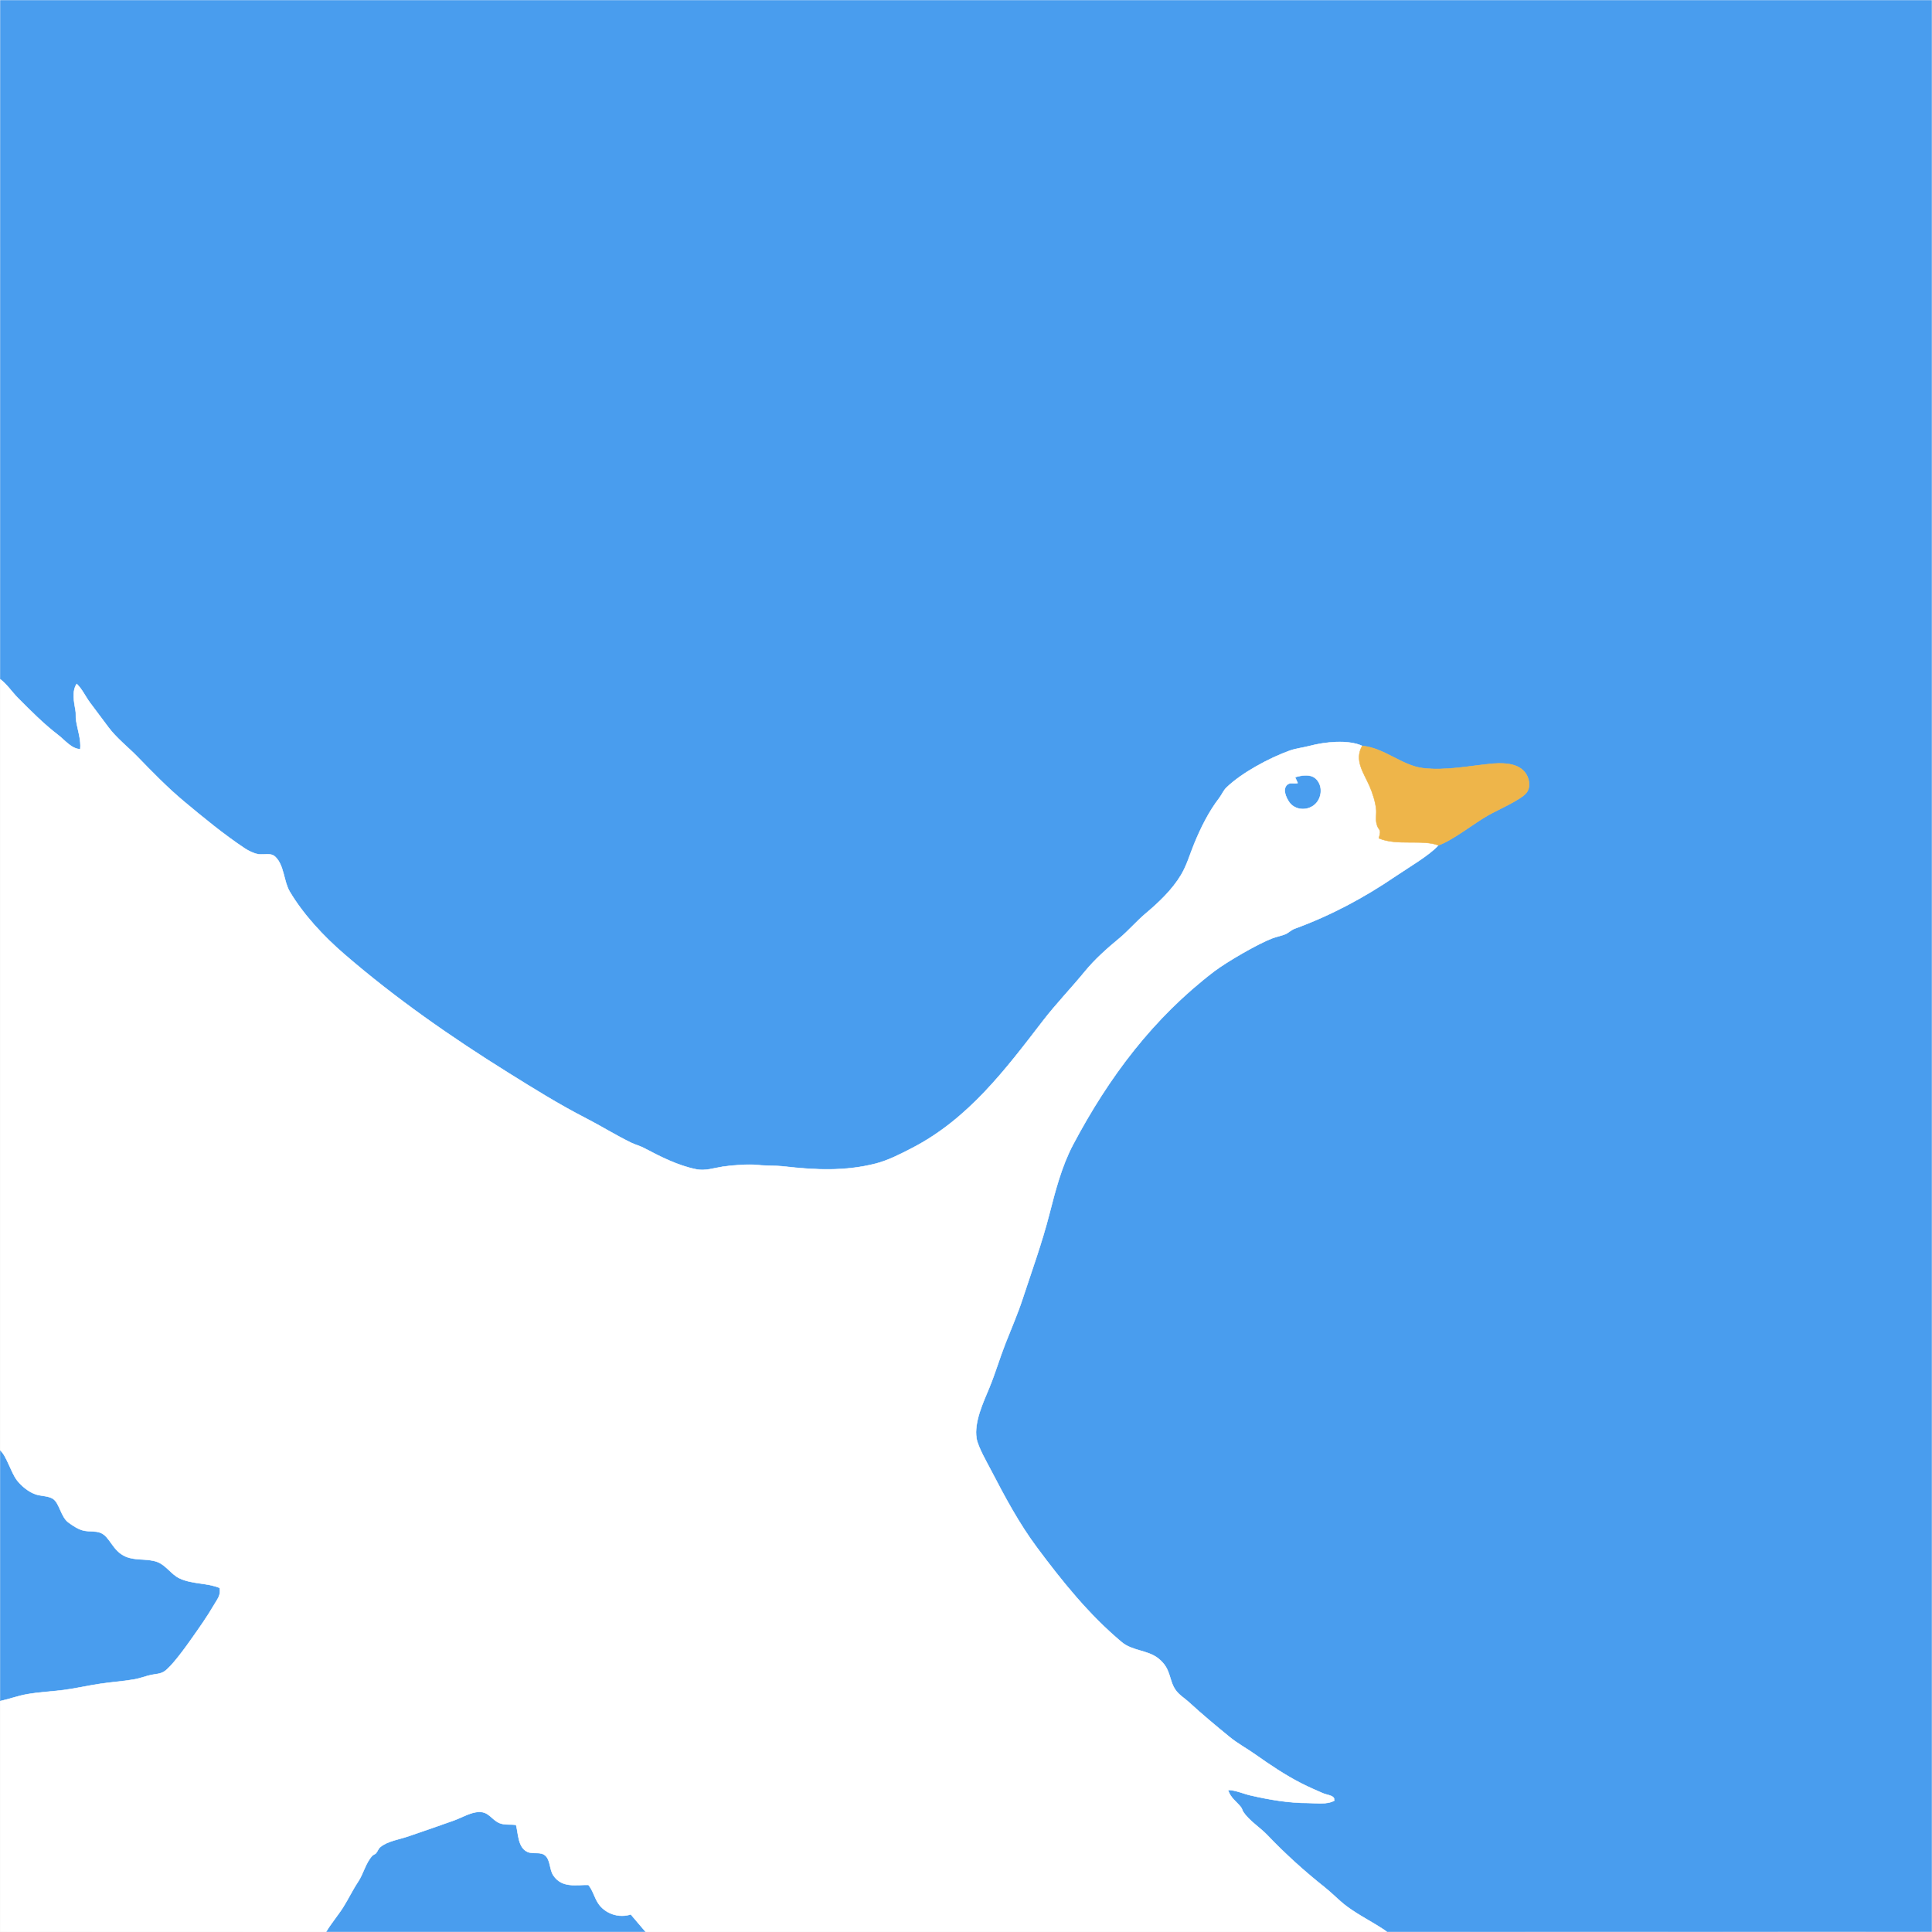
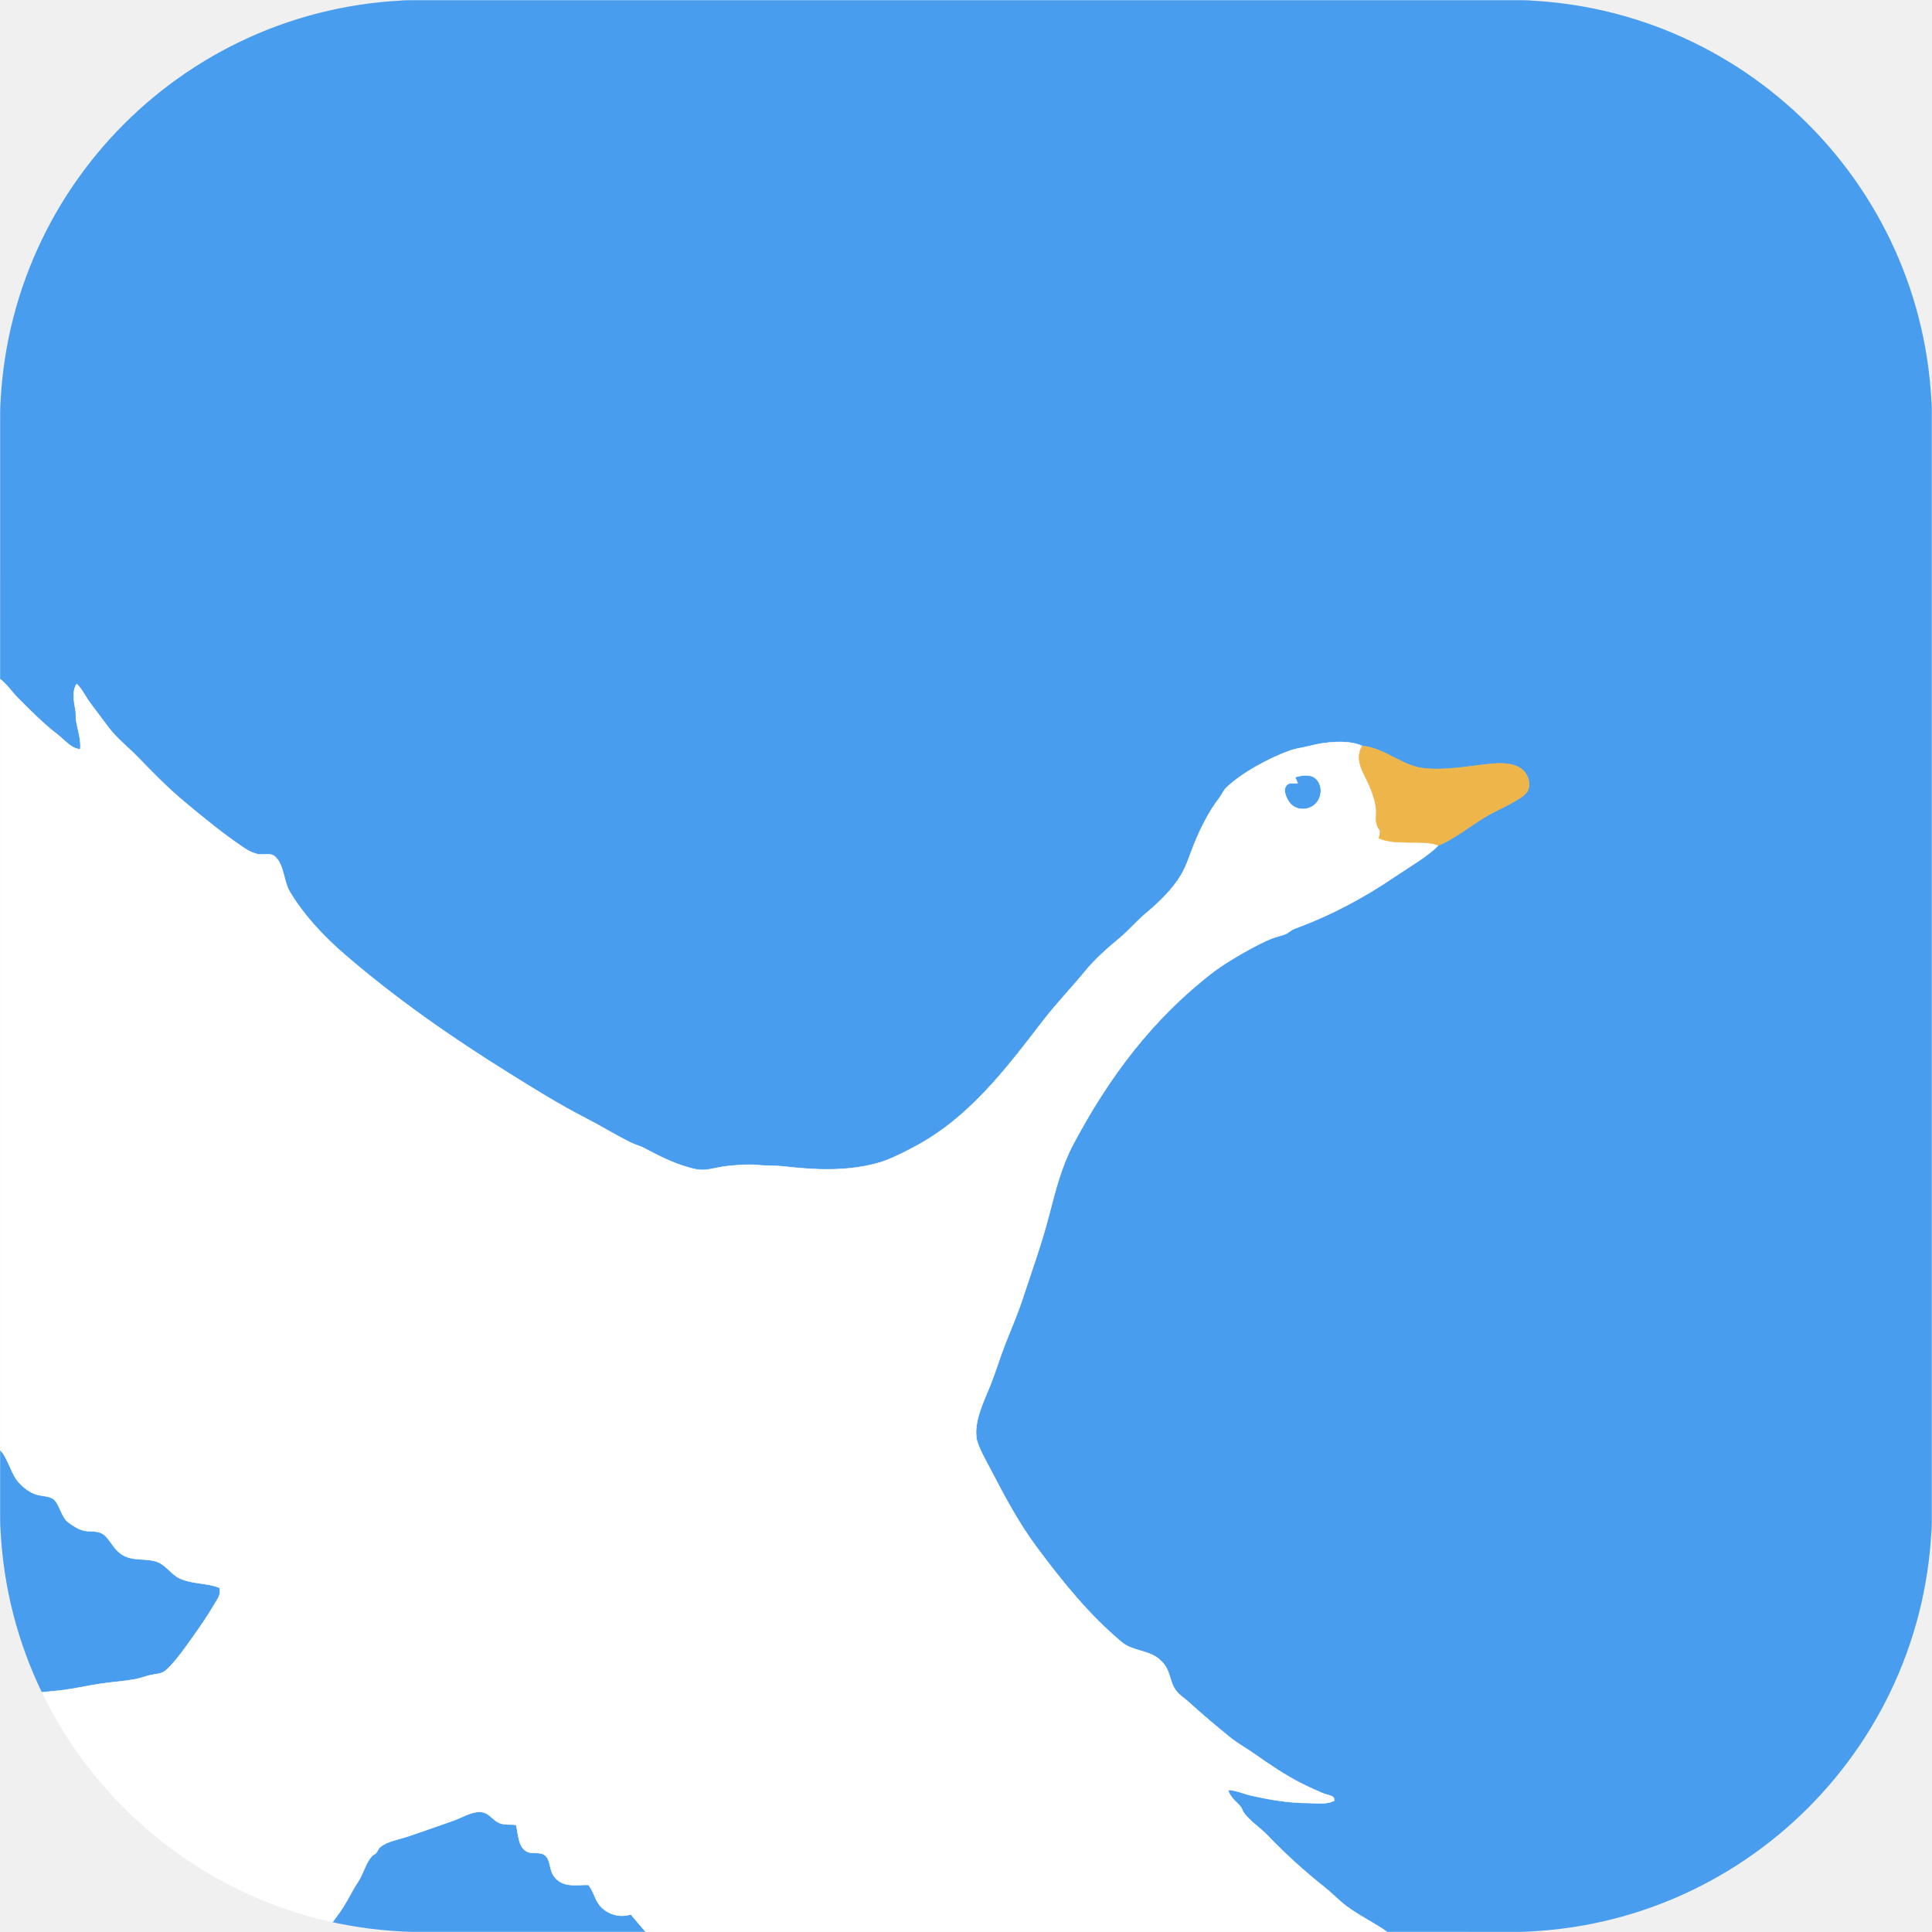
<svg xmlns="http://www.w3.org/2000/svg" viewBox="0 0 1095 1095" width="1095" height="1095">
-   <path d="M0.25 0.25C365.08 0.25 729.92 0.25 1094.75 0.25C1094.75 365.08 1094.75 729.92 1094.75 1094.75C991.83 1094.78 888.9 1094.81 785.98 1094.83C778.71 1089.71 770.34 1085.78 763.12 1080.36C758.8 1077.11 755.06 1073.07 750.82 1069.71C739.27 1060.55 728.44 1050.76 718.31 1040.14C714.19 1035.82 707.95 1031.98 704.62 1026.9C704.04 1026.01 703.97 1025.05 703.29 1024.22C700.44 1020.71 697.52 1019.13 695.97 1014.5C700.06 1014.47 704.62 1016.6 708.77 1017.55C719.58 1020.03 730.36 1021.88 741.5 1021.88C746.31 1021.88 752.02 1022.89 756.3 1020.5C755.75 1019.39 756.53 1019.76 755.8 1018.81C754.82 1017.54 751.48 1017.12 750 1016.48C745.87 1014.7 741.71 1012.88 737.68 1010.83C728.28 1006.06 719.67 1000.19 711.25 994.26C706.61 990.98 701.51 988.26 696.99 984.57C689.07 978.11 681.34 971.67 673.77 964.72C671.51 962.64 668.83 961.06 666.86 958.63C662.07 952.76 664.32 946.21 656.5 939.98C650.51 935.21 641.74 935.77 635.74 930.74C617.07 915.1 601.99 896.28 587.58 876.94C577.59 863.52 569.52 848.45 561.84 833.67C559.47 829.1 554.2 820.01 553.45 815.22C551.98 805.79 557.28 794.86 560.79 786.3C564.13 778.14 566.62 769.64 569.84 761.41C573.09 753.09 576.76 744.74 579.55 736.21C584.77 720.33 590.54 704.44 594.69 688.27C598.12 674.93 601.7 660.93 608.19 648.68C628.45 610.46 653.5 577.01 688.06 550.59C695.13 545.19 712.94 534.85 721.19 531.74C723.51 530.87 726.33 530.35 728.49 529.44C730.3 528.68 731.81 527.04 733.78 526.32C754.32 518.81 773.04 508.8 791.04 496.54C797.73 491.98 810.22 484.7 815.21 479.08C823.21 476.36 835.48 466.52 843.56 461.97C848.52 459.17 861.73 453.36 864.97 449.51C867.83 446.11 866.75 440.65 864.03 437.44C859.51 432.11 850.56 432.36 844.5 432.98C832.16 434.24 819.06 436.9 806.5 435.39C794.58 433.97 784.51 423.87 772.06 422.77C764 419.08 750.7 420.55 742.3 422.79C738.57 423.78 734.53 424.18 730.9 425.49C719.49 429.6 703.68 438.03 695.04 446.48C693.44 448.05 692.37 450.6 690.98 452.41C685.01 460.18 680.53 469.29 676.81 478.36C674.39 484.25 672.7 490.36 669.41 495.89C664.39 504.3 656.72 511.56 649.29 517.8C644.05 522.21 639.65 527.51 634.36 531.87C627.68 537.38 620.53 543.72 615 550.48C607.21 560 598.58 568.89 591.07 578.66C569.87 606.22 548.88 634.15 517.1 650.62C510.53 654.02 503.44 657.7 496.22 659.54C478.9 663.95 462.01 663.15 444.48 661.14C439.51 660.57 434.4 660.86 429.45 660.32C424.35 659.76 414.76 660.46 409.64 661.25C404.75 662.01 399.76 663.78 394.72 662.77C384.23 660.67 374.29 655.6 364.87 650.63C362.57 649.43 360.02 648.81 357.74 647.7C348.99 643.44 340.5 638.13 331.85 633.69C316.84 625.99 302.62 617.11 288.31 608.19C255.44 587.7 224.15 565.88 194.92 540.62C183.38 530.64 171.88 518.33 164.17 505.31C160.73 499.51 161.05 490.28 155.94 485.57C153.35 483.18 149.72 484.65 146.5 484.18C143.96 483.81 140.8 482.24 138.67 480.82C126.74 472.88 115.27 463.43 104.25 454.23C94.79 446.32 86.3 437.56 77.75 428.77C72.36 423.24 66.01 418.38 61.37 412.12C57.97 407.54 54.48 402.95 51.06 398.36C48.41 394.79 46.69 390.79 43.5 387.63C40.7 391.55 41.98 398.06 42.82 402.66C43.17 404.57 42.85 406.5 43.16 408.41C44.02 413.71 46.05 419.28 45.5 424.62C40.55 424.5 36.79 419.54 32.93 416.58C24.71 410.29 17.38 402.87 10.02 395.46C6.61 392.03 4.05 387.96 0.17 385.01C0.19 256.76 0.22 128.5 0.25 0.25ZM735.5 443.78C735 442.69 734.49 441.59 733.99 440.5C737.4 439.48 742.34 438.52 745.43 441.05C750.07 444.86 749.44 452.64 744.86 456.28C740.43 459.8 733.88 459.1 730.73 454.7C729 452.27 726.39 446.9 729.94 444.45C731.49 443.38 733.63 444.43 735.5 443.78ZM0.17 822.02C3.71 825.08 6.19 834.35 9.6 838.9C12.13 842.25 16.53 845.8 20.55 847.03C23.43 847.91 27.52 847.81 30.06 849.47C33.71 851.86 34.51 859.66 38.72 862.81C41.25 864.71 44.63 866.95 47.79 867.55C50.7 868.1 54.02 867.61 56.84 868.66C62.42 870.73 63.63 878.98 71.32 882.23C77.1 884.67 83.58 883.1 89.28 885.28C94.13 887.13 97.13 892.36 101.79 894.54C108.99 897.92 117.25 896.96 124.5 899.96C125.27 904.24 123.31 906.17 121.24 909.74C117.37 916.41 112.93 922.62 108.47 928.96C105.36 933.38 97.08 944.95 92.94 947.46C90.72 948.81 88.17 948.8 85.73 949.31C82.59 949.96 79.58 951.22 76.4 951.79C69.87 952.96 63.26 953.35 56.71 954.34C49.92 955.36 43.22 956.91 36.46 957.82C29.53 958.74 22.49 959.03 15.56 960.21C10.38 961.1 5.32 962.99 0.17 964.12C0.17 916.75 0.17 869.39 0.17 822.02ZM365.86 1094.83C305.53 1094.83 245.2 1094.83 184.87 1094.83C187.67 1090.08 191.5 1085.65 194.47 1080.96C197.46 1076.23 199.88 1071.09 202.98 1066.44C205.95 1061.99 207.31 1055.57 211.07 1051.7C211.65 1051.11 212.48 1050.99 213.06 1050.37C214.01 1049.34 214.29 1047.94 215.44 1046.93C219.36 1043.49 226.44 1042.47 231.32 1040.78C239.99 1037.78 248.61 1034.87 257.27 1031.75C261.7 1030.15 266.74 1027.05 271.5 1026.93C277.18 1026.78 278.66 1031.43 283.19 1033.28C285.98 1034.42 289.58 1033.85 292.5 1034.3C293.78 1039.09 293.52 1047 298.85 1049.52C302.18 1051.1 306.72 1049.05 309.45 1052.03C311.99 1054.8 311.5 1059.72 313.62 1062.88C318.57 1070.26 326.44 1068.13 333.5 1068.3C336.01 1071.33 336.81 1075.19 338.92 1078.51C342.77 1084.59 350.83 1087.27 357.5 1085C360.29 1088.28 363.08 1091.56 365.86 1094.83Z" fill="#499dee" fill-rule="evenodd" stroke="#499dee" stroke-width="0.25" stroke-linejoin="round" />
-   <path d="M0.17 385.01C4.05 387.96 6.61 392.03 10.02 395.46C17.38 402.87 24.71 410.29 32.93 416.58C36.79 419.54 40.55 424.5 45.5 424.62C46.05 419.28 44.02 413.71 43.16 408.41C42.85 406.5 43.17 404.57 42.82 402.66C41.98 398.06 40.7 391.55 43.5 387.63C46.69 390.79 48.41 394.79 51.06 398.36C54.48 402.95 57.97 407.54 61.37 412.12C66.01 418.38 72.36 423.24 77.75 428.77C86.3 437.56 94.79 446.32 104.25 454.23C115.27 463.43 126.74 472.88 138.67 480.82C140.8 482.24 143.96 483.81 146.5 484.18C149.72 484.65 153.35 483.18 155.94 485.57C161.05 490.28 160.73 499.51 164.17 505.31C171.88 518.33 183.38 530.64 194.92 540.62C224.15 565.88 255.44 587.7 288.31 608.19C302.62 617.11 316.84 625.99 331.85 633.69C340.5 638.13 348.99 643.44 357.74 647.7C360.02 648.81 362.57 649.43 364.87 650.63C374.29 655.6 384.23 660.67 394.72 662.77C399.76 663.78 404.75 662.01 409.64 661.25C414.76 660.46 424.35 659.76 429.45 660.32C434.4 660.86 439.51 660.57 444.48 661.14C462.01 663.15 478.9 663.95 496.22 659.54C503.44 657.7 510.53 654.02 517.1 650.62C548.88 634.15 569.87 606.22 591.07 578.66C598.58 568.89 607.21 560 615 550.48C620.53 543.72 627.68 537.38 634.36 531.87C639.65 527.51 644.05 522.21 649.29 517.8C656.72 511.56 664.39 504.3 669.41 495.89C672.7 490.36 674.39 484.25 676.81 478.36C680.53 469.29 685.01 460.18 690.98 452.41C692.37 450.6 693.44 448.05 695.04 446.48C703.68 438.03 719.49 429.6 730.9 425.49C734.53 424.18 738.57 423.78 742.3 422.79C750.7 420.55 764 419.08 772.06 422.77C767.46 430.89 772.88 437.91 776.17 445.37C777.93 449.37 779.48 454.18 779.97 458.5C780.26 461.11 779.62 463.85 780.14 466.44C781.16 471.52 783.32 468.83 781.5 475.1C791.63 479.47 806.37 475.65 815.21 479.08C810.22 484.7 797.73 491.98 791.04 496.54C773.04 508.8 754.32 518.81 733.78 526.32C731.81 527.04 730.3 528.68 728.49 529.44C726.33 530.35 723.51 530.87 721.19 531.74C712.94 534.85 695.13 545.19 688.06 550.59C653.5 577.01 628.45 610.46 608.19 648.68C601.7 660.93 598.12 674.93 594.69 688.27C590.54 704.44 584.77 720.33 579.55 736.21C576.76 744.74 573.09 753.09 569.84 761.41C566.62 769.64 564.13 778.14 560.79 786.3C557.28 794.86 551.98 805.79 553.45 815.22C554.2 820.01 559.47 829.1 561.84 833.67C569.52 848.45 577.59 863.52 587.58 876.94C601.99 896.28 617.07 915.1 635.74 930.74C641.74 935.77 650.51 935.21 656.5 939.98C664.32 946.21 662.07 952.76 666.86 958.63C668.83 961.06 671.51 962.64 673.77 964.72C681.34 971.67 689.07 978.11 696.99 984.57C701.51 988.26 706.61 990.98 711.25 994.26C719.67 1000.19 728.28 1006.06 737.68 1010.83C741.71 1012.88 745.87 1014.7 750 1016.48C751.48 1017.12 754.82 1017.54 755.8 1018.81C756.53 1019.76 755.75 1019.39 756.3 1020.5C752.02 1022.89 746.31 1021.88 741.5 1021.88C730.36 1021.88 719.58 1020.03 708.77 1017.55C704.62 1016.6 700.06 1014.47 695.97 1014.5C697.52 1019.13 700.44 1020.71 703.29 1024.22C703.97 1025.05 704.04 1026.01 704.62 1026.9C707.95 1031.98 714.19 1035.82 718.31 1040.14C728.44 1050.76 739.27 1060.55 750.82 1069.71C755.06 1073.07 758.8 1077.11 763.12 1080.36C770.34 1085.78 778.71 1089.71 785.98 1094.83C645.94 1094.83 505.9 1094.83 365.86 1094.83C363.08 1091.56 360.29 1088.28 357.5 1085C350.83 1087.27 342.77 1084.59 338.92 1078.51C336.81 1075.19 336.01 1071.33 333.5 1068.3C326.44 1068.13 318.57 1070.26 313.62 1062.88C311.5 1059.72 311.99 1054.8 309.45 1052.03C306.72 1049.05 302.18 1051.1 298.85 1049.52C293.52 1047 293.78 1039.09 292.5 1034.3C289.58 1033.85 285.98 1034.42 283.19 1033.28C278.66 1031.43 277.18 1026.78 271.5 1026.93C266.74 1027.05 261.7 1030.15 257.27 1031.75C248.61 1034.87 239.99 1037.78 231.32 1040.78C226.44 1042.47 219.36 1043.49 215.44 1046.93C214.29 1047.94 214.01 1049.34 213.06 1050.37C212.48 1050.99 211.65 1051.11 211.07 1051.7C207.31 1055.57 205.95 1061.99 202.98 1066.44C199.88 1071.09 197.46 1076.23 194.47 1080.96C191.5 1085.65 187.67 1090.08 184.87 1094.83C123.33 1094.81 61.79 1094.78 0.25 1094.75C0.22 1051.21 0.19 1007.66 0.17 964.12C5.32 962.99 10.38 961.1 15.56 960.21C22.49 959.03 29.53 958.74 36.46 957.82C43.22 956.91 49.92 955.36 56.71 954.34C63.26 953.35 69.87 952.96 76.4 951.79C79.58 951.22 82.59 949.96 85.73 949.31C88.17 948.8 90.72 948.81 92.94 947.46C97.08 944.95 105.36 933.38 108.47 928.96C112.93 922.62 117.37 916.41 121.24 909.74C123.31 906.17 125.27 904.24 124.5 899.96C117.25 896.96 108.99 897.92 101.79 894.54C97.13 892.36 94.13 887.13 89.28 885.28C83.58 883.1 77.1 884.67 71.32 882.23C63.63 878.98 62.42 870.73 56.84 868.66C54.02 867.61 50.7 868.1 47.79 867.55C44.63 866.95 41.25 864.71 38.72 862.81C34.51 859.66 33.71 851.86 30.06 849.47C27.52 847.81 23.43 847.91 20.55 847.03C16.53 845.8 12.13 842.25 9.6 838.9C6.19 834.35 3.71 825.08 0.17 822.02C0.17 676.35 0.17 530.68 0.17 385.01ZM735.5 443.78C733.63 444.43 731.49 443.38 729.94 444.45C726.39 446.9 729 452.27 730.73 454.7C733.88 459.1 740.43 459.8 744.86 456.28C749.44 452.64 750.07 444.86 745.43 441.05C742.34 438.52 737.4 439.48 733.99 440.5C734.49 441.59 735 442.69 735.5 443.78Z" fill="#ffffff" fill-rule="evenodd" stroke="#ffffff" stroke-width="0.25" stroke-linejoin="round" />
-   <path d="M772.06 422.77C784.51 423.87 794.58 433.97 806.5 435.39C819.06 436.9 832.16 434.24 844.5 432.98C850.56 432.36 859.51 432.11 864.03 437.44C866.75 440.65 867.83 446.11 864.97 449.51C861.73 453.36 848.52 459.17 843.56 461.97C835.48 466.52 823.21 476.36 815.21 479.08C806.37 475.65 791.63 479.47 781.5 475.1C783.32 468.83 781.16 471.52 780.14 466.44C779.62 463.85 780.26 461.11 779.97 458.5C779.48 454.18 777.93 449.37 776.17 445.37C772.88 437.91 767.46 430.89 772.06 422.77Z" fill="#eeb54a" fill-rule="evenodd" stroke="#eeb54a" stroke-width="0.25" stroke-linejoin="round" />
+   <defs>
+     <clipPath id="corners">
+       <rect width="1095" height="1095" rx="240" ry="240" />
+     </clipPath>
+   </defs>
+   <g clip-path="url(#corners)">
+     <path d="M0.25 0.25C365.08 0.25 729.92 0.25 1094.75 0.25C1094.75 365.08 1094.75 729.92 1094.75 1094.75C991.83 1094.78 888.9 1094.81 785.98 1094.83C778.71 1089.71 770.34 1085.78 763.12 1080.36C758.8 1077.11 755.06 1073.07 750.82 1069.71C739.27 1060.55 728.44 1050.76 718.31 1040.14C714.19 1035.82 707.95 1031.98 704.62 1026.9C704.04 1026.01 703.97 1025.05 703.29 1024.22C700.44 1020.71 697.52 1019.13 695.97 1014.5C700.06 1014.47 704.62 1016.6 708.77 1017.55C719.58 1020.03 730.36 1021.88 741.5 1021.88C746.31 1021.88 752.02 1022.89 756.3 1020.5C755.75 1019.39 756.53 1019.76 755.8 1018.81C754.82 1017.54 751.48 1017.12 750 1016.48C745.87 1014.7 741.71 1012.88 737.68 1010.83C728.28 1006.06 719.67 1000.19 711.25 994.26C706.61 990.98 701.51 988.26 696.99 984.57C689.07 978.11 681.34 971.67 673.77 964.72C671.51 962.64 668.83 961.06 666.86 958.63C662.07 952.76 664.32 946.21 656.5 939.98C650.51 935.21 641.74 935.77 635.74 930.74C617.07 915.1 601.99 896.28 587.58 876.94C577.59 863.52 569.52 848.45 561.84 833.67C559.47 829.1 554.2 820.01 553.45 815.22C551.98 805.79 557.28 794.86 560.79 786.3C564.13 778.14 566.62 769.64 569.84 761.41C573.09 753.09 576.76 744.74 579.55 736.21C584.77 720.33 590.54 704.44 594.69 688.27C598.12 674.93 601.7 660.93 608.19 648.68C628.45 610.46 653.5 577.01 688.06 550.59C695.13 545.19 712.94 534.85 721.19 531.74C723.51 530.87 726.33 530.35 728.49 529.44C730.3 528.68 731.81 527.04 733.78 526.32C754.32 518.81 773.04 508.8 791.04 496.54C797.73 491.98 810.22 484.7 815.21 479.08C823.21 476.36 835.48 466.52 843.56 461.97C848.52 459.17 861.73 453.36 864.97 449.51C867.83 446.11 866.75 440.65 864.03 437.44C859.51 432.11 850.56 432.36 844.5 432.98C832.16 434.24 819.06 436.9 806.5 435.39C794.58 433.97 784.51 423.87 772.06 422.77C764 419.08 750.7 420.55 742.3 422.79C738.57 423.78 734.53 424.18 730.9 425.49C719.49 429.6 703.68 438.03 695.04 446.48C693.44 448.05 692.37 450.6 690.98 452.41C685.01 460.18 680.53 469.29 676.81 478.36C674.39 484.25 672.7 490.36 669.41 495.89C664.39 504.3 656.72 511.56 649.29 517.8C644.05 522.21 639.65 527.51 634.36 531.87C627.68 537.38 620.53 543.72 615 550.48C607.21 560 598.58 568.89 591.07 578.66C569.87 606.22 548.88 634.15 517.1 650.62C510.53 654.02 503.44 657.7 496.22 659.54C478.9 663.95 462.01 663.15 444.48 661.14C439.51 660.57 434.4 660.86 429.45 660.32C424.35 659.76 414.76 660.46 409.64 661.25C404.75 662.01 399.76 663.78 394.72 662.77C384.23 660.67 374.29 655.6 364.87 650.63C362.57 649.43 360.02 648.81 357.74 647.7C348.99 643.44 340.5 638.13 331.85 633.69C316.84 625.99 302.62 617.11 288.31 608.19C255.44 587.7 224.15 565.88 194.92 540.62C183.38 530.64 171.88 518.33 164.17 505.31C160.73 499.51 161.05 490.28 155.94 485.57C153.35 483.18 149.72 484.65 146.5 484.18C143.96 483.81 140.8 482.24 138.67 480.82C126.74 472.88 115.27 463.43 104.25 454.23C94.79 446.32 86.3 437.56 77.75 428.77C72.36 423.24 66.01 418.38 61.37 412.12C57.97 407.54 54.48 402.95 51.06 398.36C48.41 394.79 46.69 390.79 43.5 387.63C40.7 391.55 41.98 398.06 42.82 402.66C43.17 404.57 42.85 406.5 43.16 408.41C44.02 413.71 46.05 419.28 45.5 424.62C40.55 424.5 36.79 419.54 32.93 416.58C24.71 410.29 17.38 402.87 10.02 395.46C6.61 392.03 4.05 387.96 0.17 385.01C0.19 256.76 0.22 128.5 0.25 0.25ZM735.5 443.78C735 442.69 734.49 441.59 733.99 440.5C737.4 439.48 742.34 438.52 745.43 441.05C750.07 444.86 749.44 452.64 744.86 456.28C740.43 459.8 733.88 459.1 730.73 454.7C729 452.27 726.39 446.9 729.94 444.45C731.49 443.38 733.63 444.43 735.5 443.78ZM0.17 822.02C3.71 825.08 6.19 834.35 9.6 838.9C12.13 842.25 16.53 845.8 20.55 847.03C23.43 847.91 27.52 847.81 30.06 849.47C33.71 851.86 34.51 859.66 38.72 862.81C41.25 864.71 44.63 866.95 47.79 867.55C50.7 868.1 54.02 867.61 56.84 868.66C62.42 870.73 63.63 878.98 71.32 882.23C77.1 884.67 83.58 883.1 89.28 885.28C94.13 887.13 97.13 892.36 101.79 894.54C108.99 897.92 117.25 896.96 124.5 899.96C125.27 904.24 123.31 906.17 121.24 909.74C117.37 916.41 112.93 922.62 108.47 928.96C105.36 933.38 97.08 944.95 92.94 947.46C90.72 948.81 88.17 948.8 85.73 949.31C82.59 949.96 79.58 951.22 76.4 951.79C69.87 952.96 63.26 953.35 56.71 954.34C49.92 955.36 43.22 956.91 36.46 957.82C29.53 958.74 22.49 959.03 15.56 960.21C10.38 961.1 5.32 962.99 0.17 964.12C0.17 916.75 0.17 869.39 0.17 822.02ZM365.86 1094.83C305.53 1094.83 245.2 1094.83 184.87 1094.83C187.67 1090.08 191.5 1085.65 194.47 1080.96C197.46 1076.23 199.88 1071.09 202.98 1066.44C205.95 1061.99 207.31 1055.57 211.07 1051.7C211.65 1051.11 212.48 1050.99 213.06 1050.37C214.01 1049.34 214.29 1047.94 215.44 1046.93C219.36 1043.49 226.44 1042.47 231.32 1040.78C239.99 1037.78 248.61 1034.87 257.27 1031.75C261.7 1030.15 266.74 1027.05 271.5 1026.93C277.18 1026.78 278.66 1031.43 283.19 1033.28C285.98 1034.42 289.58 1033.85 292.5 1034.3C293.78 1039.09 293.52 1047 298.85 1049.52C302.18 1051.1 306.72 1049.05 309.45 1052.03C311.99 1054.8 311.5 1059.72 313.62 1062.88C318.57 1070.26 326.44 1068.13 333.5 1068.3C336.01 1071.33 336.81 1075.19 338.92 1078.51C342.77 1084.59 350.83 1087.27 357.5 1085C360.29 1088.28 363.08 1091.56 365.86 1094.83Z" fill="#499dee" fill-rule="evenodd" stroke="#499dee" stroke-width="0.25" stroke-linejoin="round" />
+     <path d="M0.17 385.01C4.05 387.96 6.61 392.03 10.02 395.46C17.38 402.87 24.71 410.29 32.93 416.58C36.79 419.54 40.55 424.5 45.5 424.62C46.05 419.28 44.02 413.71 43.16 408.41C42.85 406.5 43.17 404.57 42.82 402.66C41.98 398.06 40.7 391.55 43.5 387.63C46.69 390.79 48.41 394.79 51.06 398.36C54.48 402.95 57.97 407.54 61.37 412.12C66.01 418.38 72.36 423.24 77.75 428.77C86.3 437.56 94.79 446.32 104.25 454.23C115.27 463.43 126.74 472.88 138.67 480.82C140.8 482.24 143.96 483.81 146.5 484.18C149.72 484.65 153.35 483.18 155.94 485.57C161.05 490.28 160.73 499.51 164.17 505.31C171.88 518.33 183.38 530.64 194.92 540.62C224.15 565.88 255.44 587.7 288.31 608.19C302.62 617.11 316.84 625.99 331.85 633.69C340.5 638.13 348.99 643.44 357.74 647.7C360.02 648.81 362.57 649.43 364.87 650.63C374.29 655.6 384.23 660.67 394.72 662.77C399.76 663.78 404.75 662.01 409.64 661.25C414.76 660.46 424.35 659.76 429.45 660.32C434.4 660.86 439.51 660.57 444.48 661.14C462.01 663.15 478.9 663.95 496.22 659.54C503.44 657.7 510.53 654.02 517.1 650.62C548.88 634.15 569.87 606.22 591.07 578.66C598.58 568.89 607.21 560 615 550.48C620.53 543.72 627.68 537.38 634.36 531.87C639.65 527.51 644.05 522.21 649.29 517.8C656.72 511.56 664.39 504.3 669.41 495.89C672.7 490.36 674.39 484.25 676.81 478.36C680.53 469.29 685.01 460.18 690.98 452.41C692.37 450.6 693.44 448.05 695.04 446.48C703.68 438.03 719.49 429.6 730.9 425.49C734.53 424.18 738.57 423.78 742.3 422.79C750.7 420.55 764 419.08 772.06 422.77C767.46 430.89 772.88 437.91 776.17 445.37C777.93 449.37 779.48 454.18 779.97 458.5C780.26 461.11 779.62 463.85 780.14 466.44C781.16 471.52 783.32 468.83 781.5 475.1C791.63 479.47 806.37 475.65 815.21 479.08C810.22 484.7 797.73 491.98 791.04 496.54C773.04 508.8 754.32 518.81 733.78 526.32C731.81 527.04 730.3 528.68 728.49 529.44C726.33 530.35 723.51 530.87 721.19 531.74C712.94 534.85 695.13 545.19 688.06 550.59C653.5 577.01 628.45 610.46 608.19 648.68C601.7 660.93 598.12 674.93 594.69 688.27C590.54 704.44 584.77 720.33 579.55 736.21C576.76 744.74 573.09 753.09 569.84 761.41C566.62 769.64 564.13 778.14 560.79 786.3C557.28 794.86 551.98 805.79 553.45 815.22C554.2 820.01 559.47 829.1 561.84 833.67C569.52 848.45 577.59 863.52 587.58 876.94C601.99 896.28 617.07 915.1 635.74 930.74C641.74 935.77 650.51 935.21 656.5 939.98C664.32 946.21 662.07 952.76 666.86 958.63C668.83 961.06 671.51 962.64 673.77 964.72C681.34 971.67 689.07 978.11 696.99 984.57C701.51 988.26 706.61 990.98 711.25 994.26C719.67 1000.19 728.28 1006.06 737.68 1010.83C741.71 1012.88 745.87 1014.7 750 1016.48C751.48 1017.12 754.82 1017.54 755.8 1018.81C756.53 1019.76 755.75 1019.39 756.3 1020.5C752.02 1022.89 746.31 1021.88 741.5 1021.88C730.36 1021.88 719.58 1020.03 708.77 1017.55C704.62 1016.6 700.06 1014.47 695.97 1014.5C697.52 1019.13 700.44 1020.71 703.29 1024.22C703.97 1025.05 704.04 1026.01 704.62 1026.9C707.95 1031.98 714.19 1035.82 718.31 1040.14C728.44 1050.76 739.27 1060.55 750.82 1069.71C755.06 1073.07 758.8 1077.11 763.12 1080.36C770.34 1085.78 778.71 1089.71 785.98 1094.83C645.94 1094.83 505.9 1094.83 365.86 1094.83C363.08 1091.56 360.29 1088.28 357.5 1085C350.83 1087.27 342.77 1084.59 338.92 1078.51C336.81 1075.19 336.01 1071.33 333.5 1068.3C326.44 1068.13 318.57 1070.26 313.62 1062.88C311.5 1059.72 311.99 1054.8 309.45 1052.03C306.72 1049.05 302.18 1051.1 298.85 1049.52C293.52 1047 293.78 1039.09 292.5 1034.3C289.58 1033.85 285.98 1034.42 283.19 1033.28C278.66 1031.43 277.18 1026.78 271.5 1026.93C266.74 1027.05 261.7 1030.15 257.27 1031.75C248.61 1034.87 239.99 1037.78 231.32 1040.78C226.44 1042.47 219.36 1043.49 215.44 1046.93C214.29 1047.94 214.01 1049.34 213.06 1050.37C212.48 1050.99 211.65 1051.11 211.07 1051.7C207.31 1055.57 205.95 1061.99 202.98 1066.44C199.88 1071.09 197.46 1076.23 194.47 1080.96C191.5 1085.65 187.67 1090.08 184.87 1094.83C123.33 1094.81 61.79 1094.78 0.25 1094.75C0.22 1051.21 0.19 1007.66 0.17 964.12C5.32 962.99 10.38 961.1 15.56 960.21C22.49 959.03 29.53 958.74 36.46 957.82C43.22 956.91 49.92 955.36 56.71 954.34C63.26 953.35 69.87 952.96 76.4 951.79C79.58 951.22 82.59 949.96 85.73 949.31C88.17 948.8 90.72 948.81 92.94 947.46C97.08 944.95 105.36 933.38 108.47 928.96C112.93 922.62 117.37 916.41 121.24 909.74C123.31 906.17 125.27 904.24 124.5 899.96C117.25 896.96 108.99 897.92 101.79 894.54C97.13 892.36 94.13 887.13 89.28 885.28C83.58 883.1 77.1 884.67 71.32 882.23C63.63 878.98 62.42 870.73 56.84 868.66C54.02 867.61 50.7 868.1 47.79 867.55C44.63 866.95 41.25 864.71 38.72 862.81C34.51 859.66 33.71 851.86 30.06 849.47C27.52 847.81 23.43 847.91 20.55 847.03C16.53 845.8 12.13 842.25 9.6 838.9C6.19 834.35 3.71 825.08 0.17 822.02C0.17 676.35 0.17 530.68 0.17 385.01ZM735.5 443.78C733.63 444.43 731.49 443.38 729.94 444.45C726.39 446.9 729 452.27 730.73 454.7C733.88 459.1 740.43 459.8 744.86 456.28C749.44 452.64 750.07 444.86 745.43 441.05C742.34 438.52 737.4 439.48 733.99 440.5C734.49 441.59 735 442.69 735.5 443.78Z" fill="#ffffff" fill-rule="evenodd" stroke="#ffffff" stroke-width="0.25" stroke-linejoin="round" />
+     <path d="M772.06 422.77C784.51 423.87 794.58 433.97 806.5 435.39C819.06 436.9 832.16 434.24 844.5 432.98C850.56 432.36 859.51 432.11 864.03 437.44C866.75 440.65 867.83 446.11 864.97 449.51C861.73 453.36 848.52 459.17 843.56 461.97C835.48 466.52 823.21 476.36 815.21 479.08C806.37 475.65 791.63 479.47 781.5 475.1C783.32 468.83 781.16 471.52 780.14 466.44C779.62 463.85 780.26 461.11 779.97 458.5C779.48 454.18 777.93 449.37 776.17 445.37C772.88 437.91 767.46 430.89 772.06 422.77Z" fill="#eeb54a" fill-rule="evenodd" stroke="#eeb54a" stroke-width="0.25" stroke-linejoin="round" />
+   </g>
</svg>
